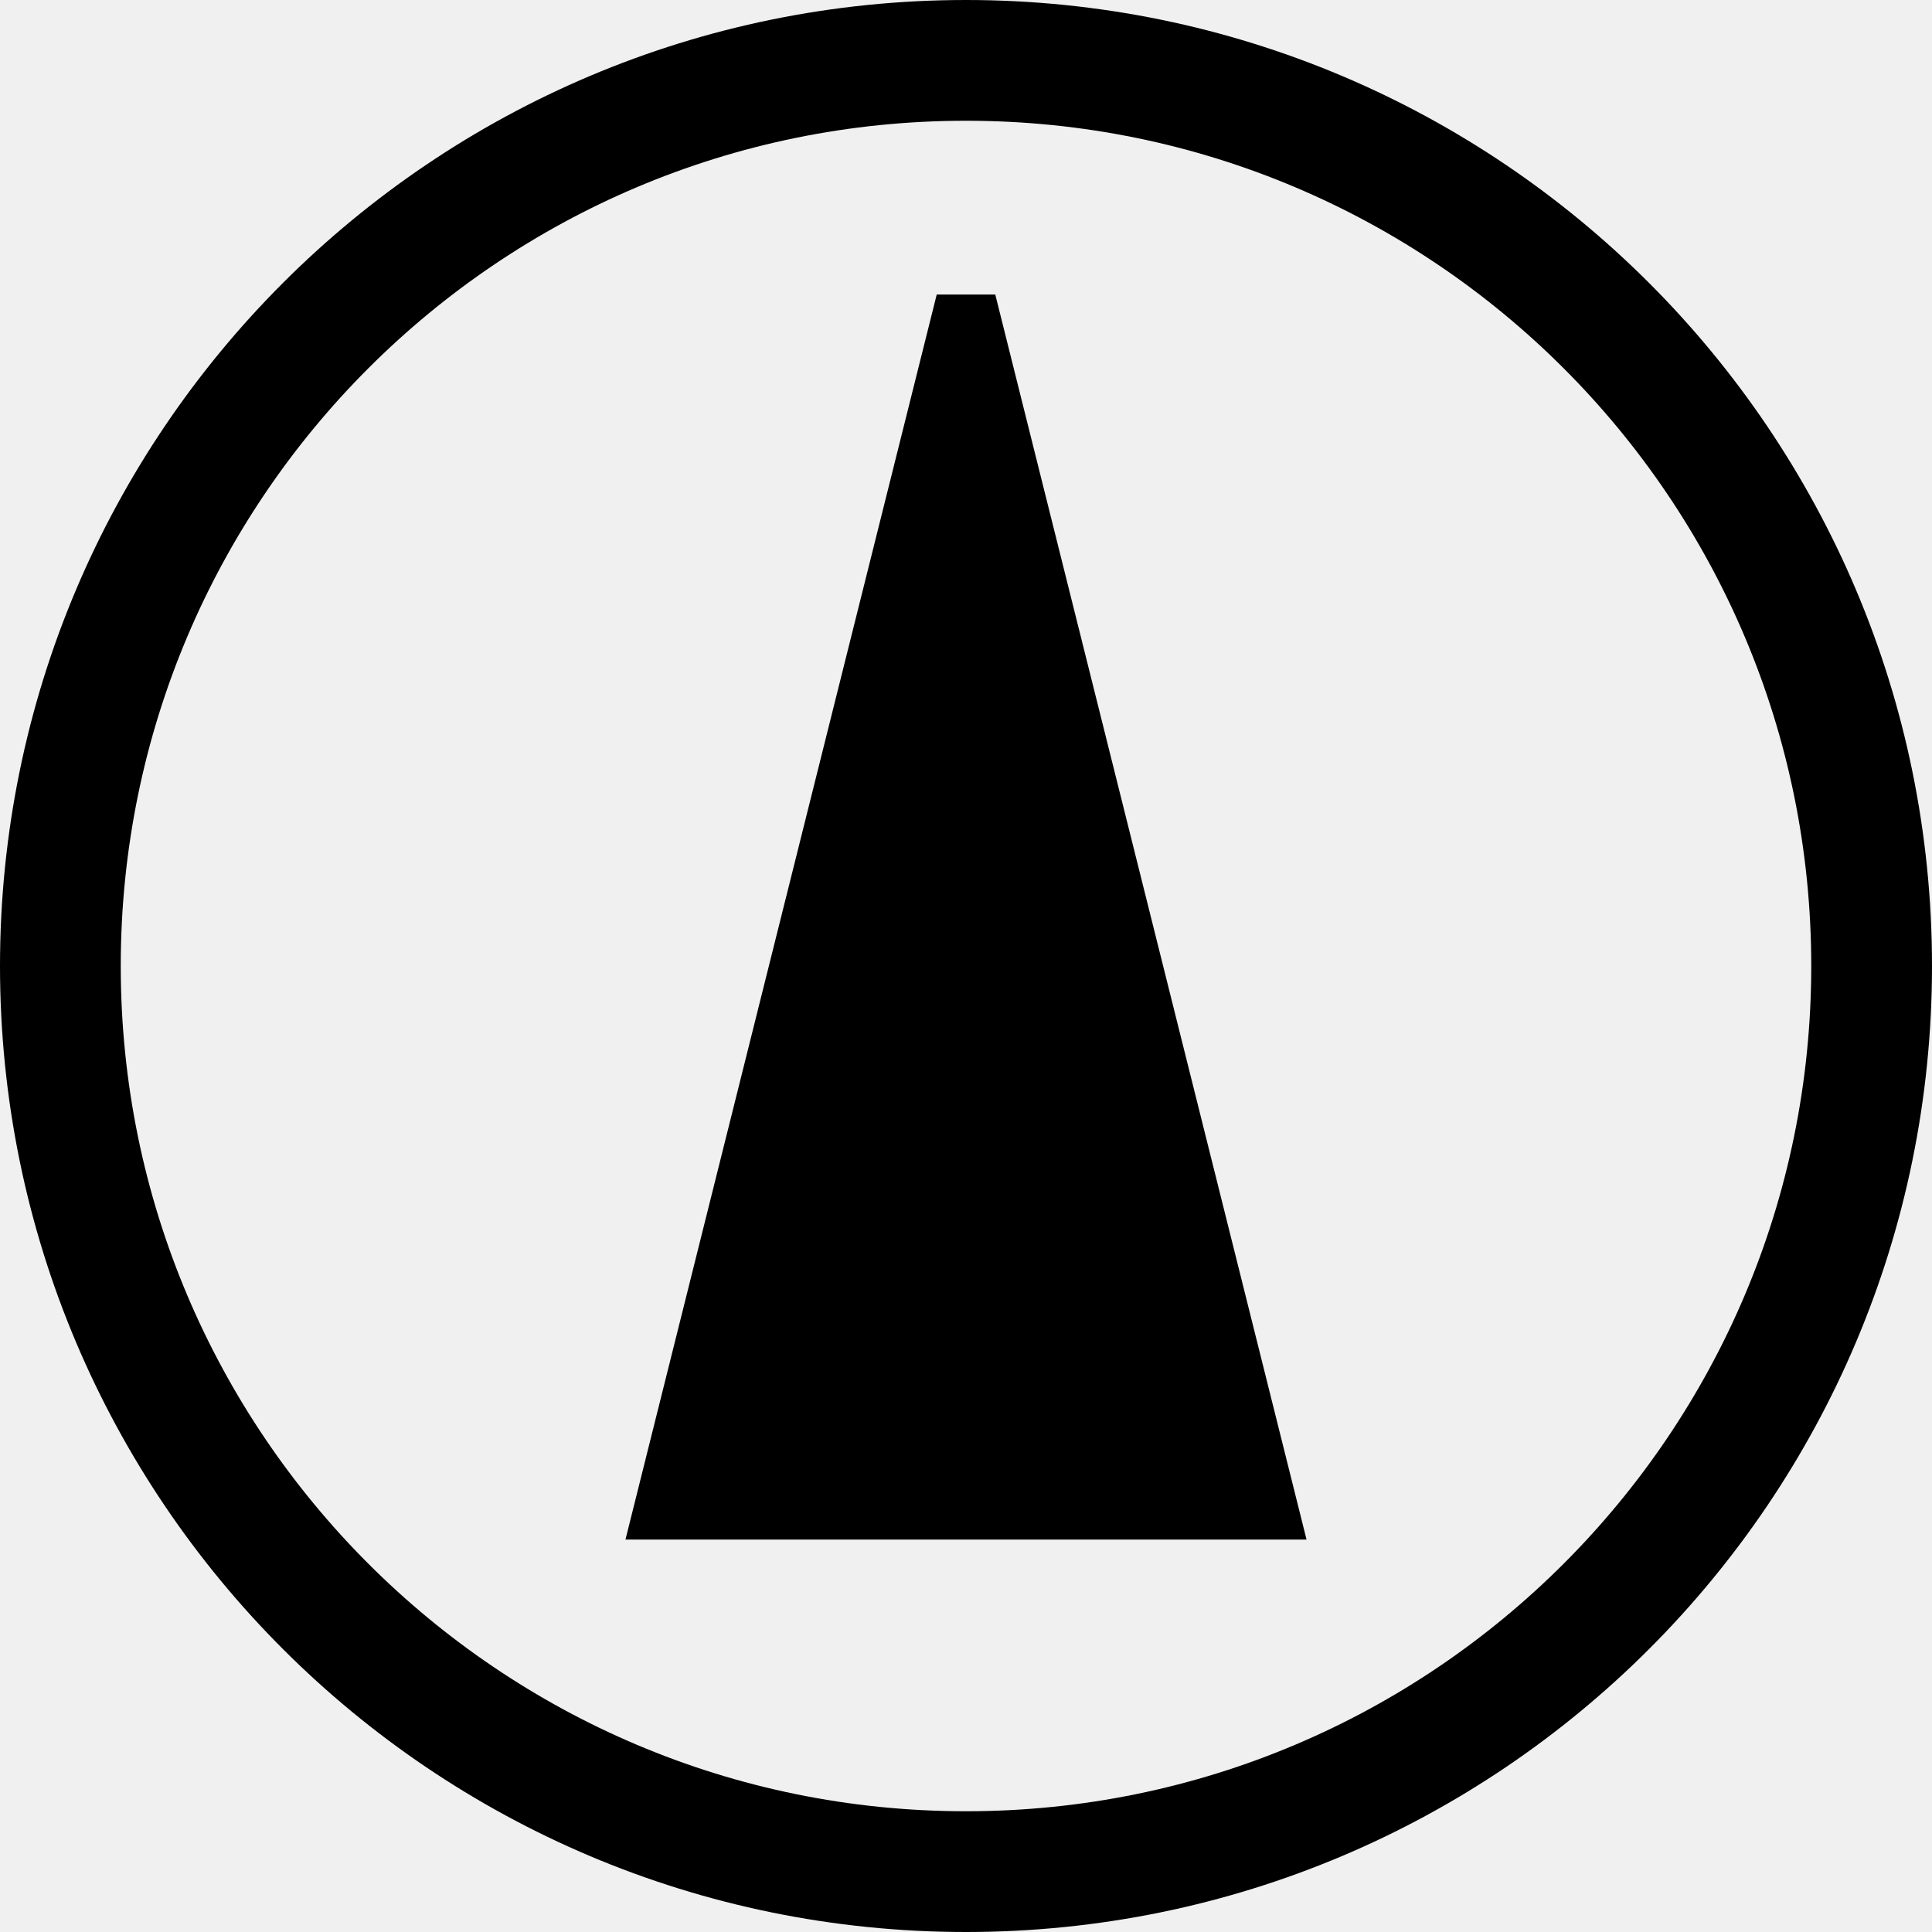
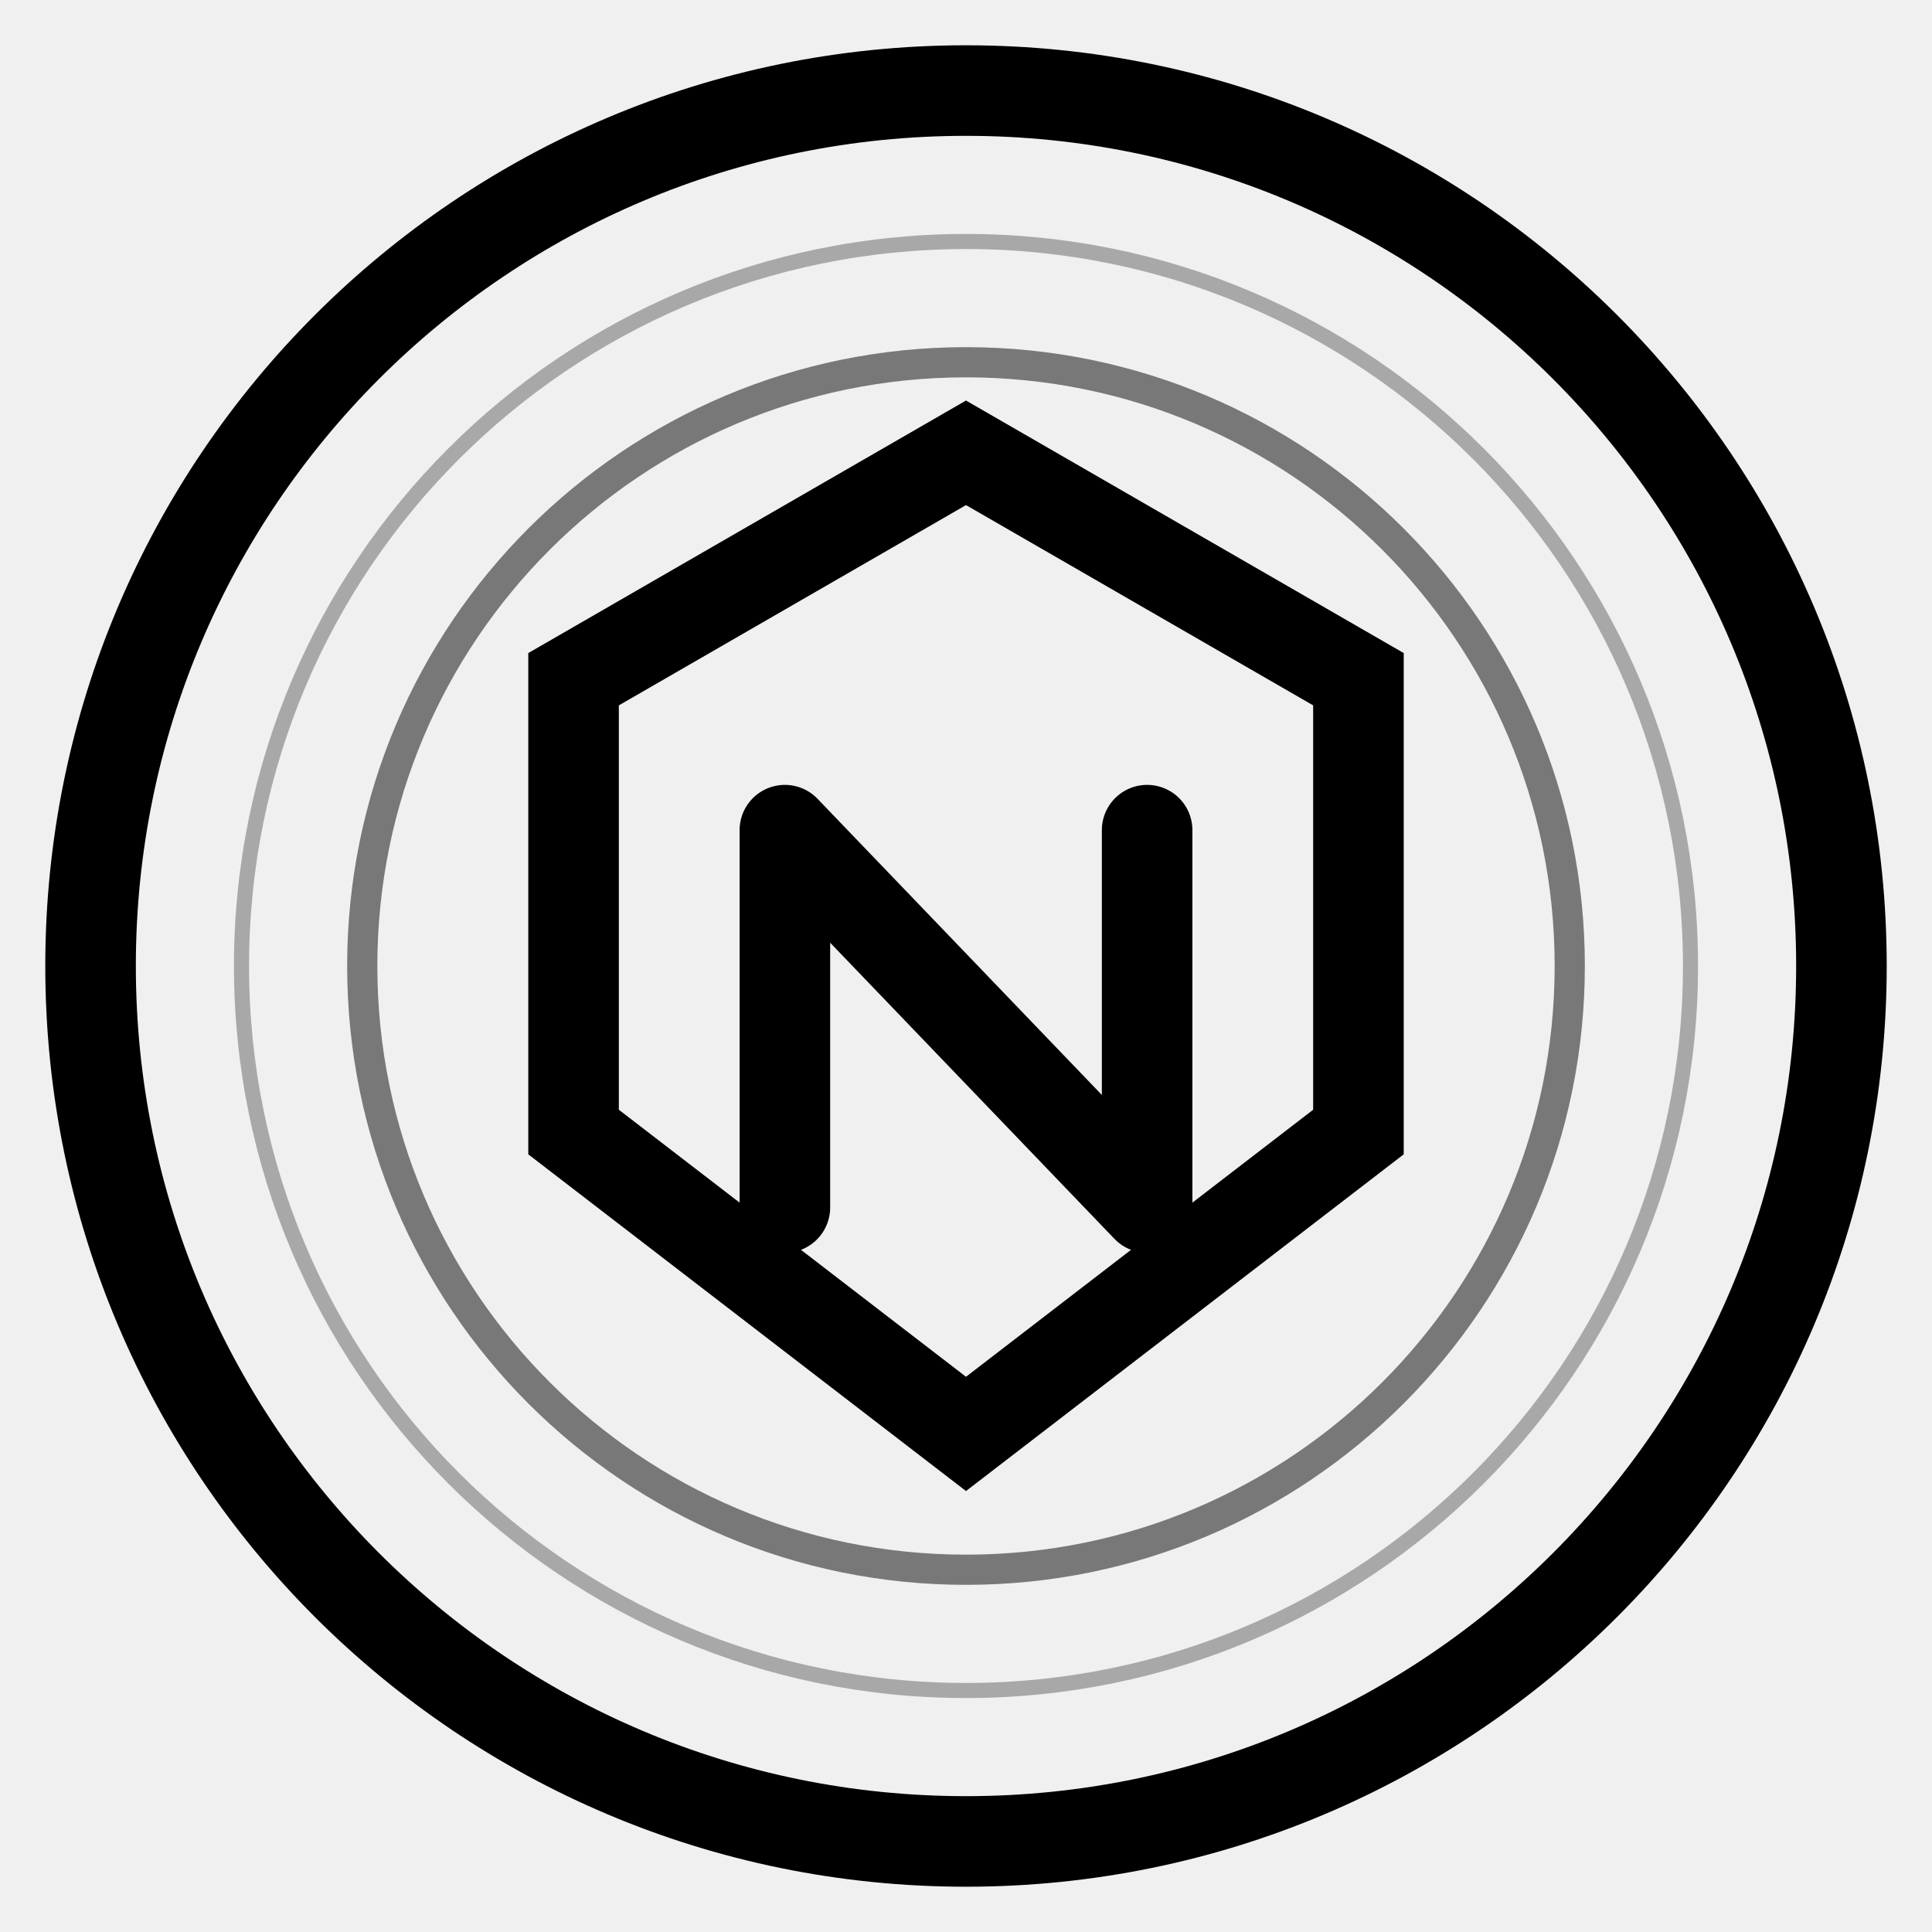
<svg xmlns="http://www.w3.org/2000/svg" fill="none" viewBox="0 0 128 128">
-   <circle cx="64" cy="64" r="60" stroke="currentColor" stroke-width="8" fill="none" />
-   <path d="M64 20 L84 100 L44 100 Z" fill="currentColor" />
-   <path d="M64 20 L84 100 L44 100 Z" stroke="currentColor" stroke-width="4" fill="none" />
-   <path d="M64 20 L84 100 L44 100 Z" stroke="currentColor" stroke-width="2" fill="none" />
+   <circle cx="64" cy="64" r="58" stroke="currentColor" stroke-width="6" fill="none" />
+   <path d="M64 30 L90 45 L90 75 L64 95 L38 75 L38 45 Z" fill="none" stroke="currentColor" stroke-width="6" />
+   <path d="M52 55 L52 80 M52 55 L76 80 M76 55 L76 80" stroke="currentColor" stroke-width="6" stroke-linecap="round" />
+   <circle cx="64" cy="64" r="40" stroke="currentColor" stroke-width="2" fill="none" opacity="0.5" />
+   <circle cx="64" cy="64" r="48" stroke="currentColor" stroke-width="1" fill="none" opacity="0.3" />
  <style>
-         circle { stroke: #000; }
-         path { fill: #000; }
+         circle, path { 
+             stroke: #000;
+             transition: all 0.3s ease;
+         }
        @media (prefers-color-scheme: dark) {
-             circle { stroke: #FFF; }
-             path { fill: #FFF; }
+             circle, path { 
+                 stroke: #FFF;
+             }
        }
    </style>
</svg>
